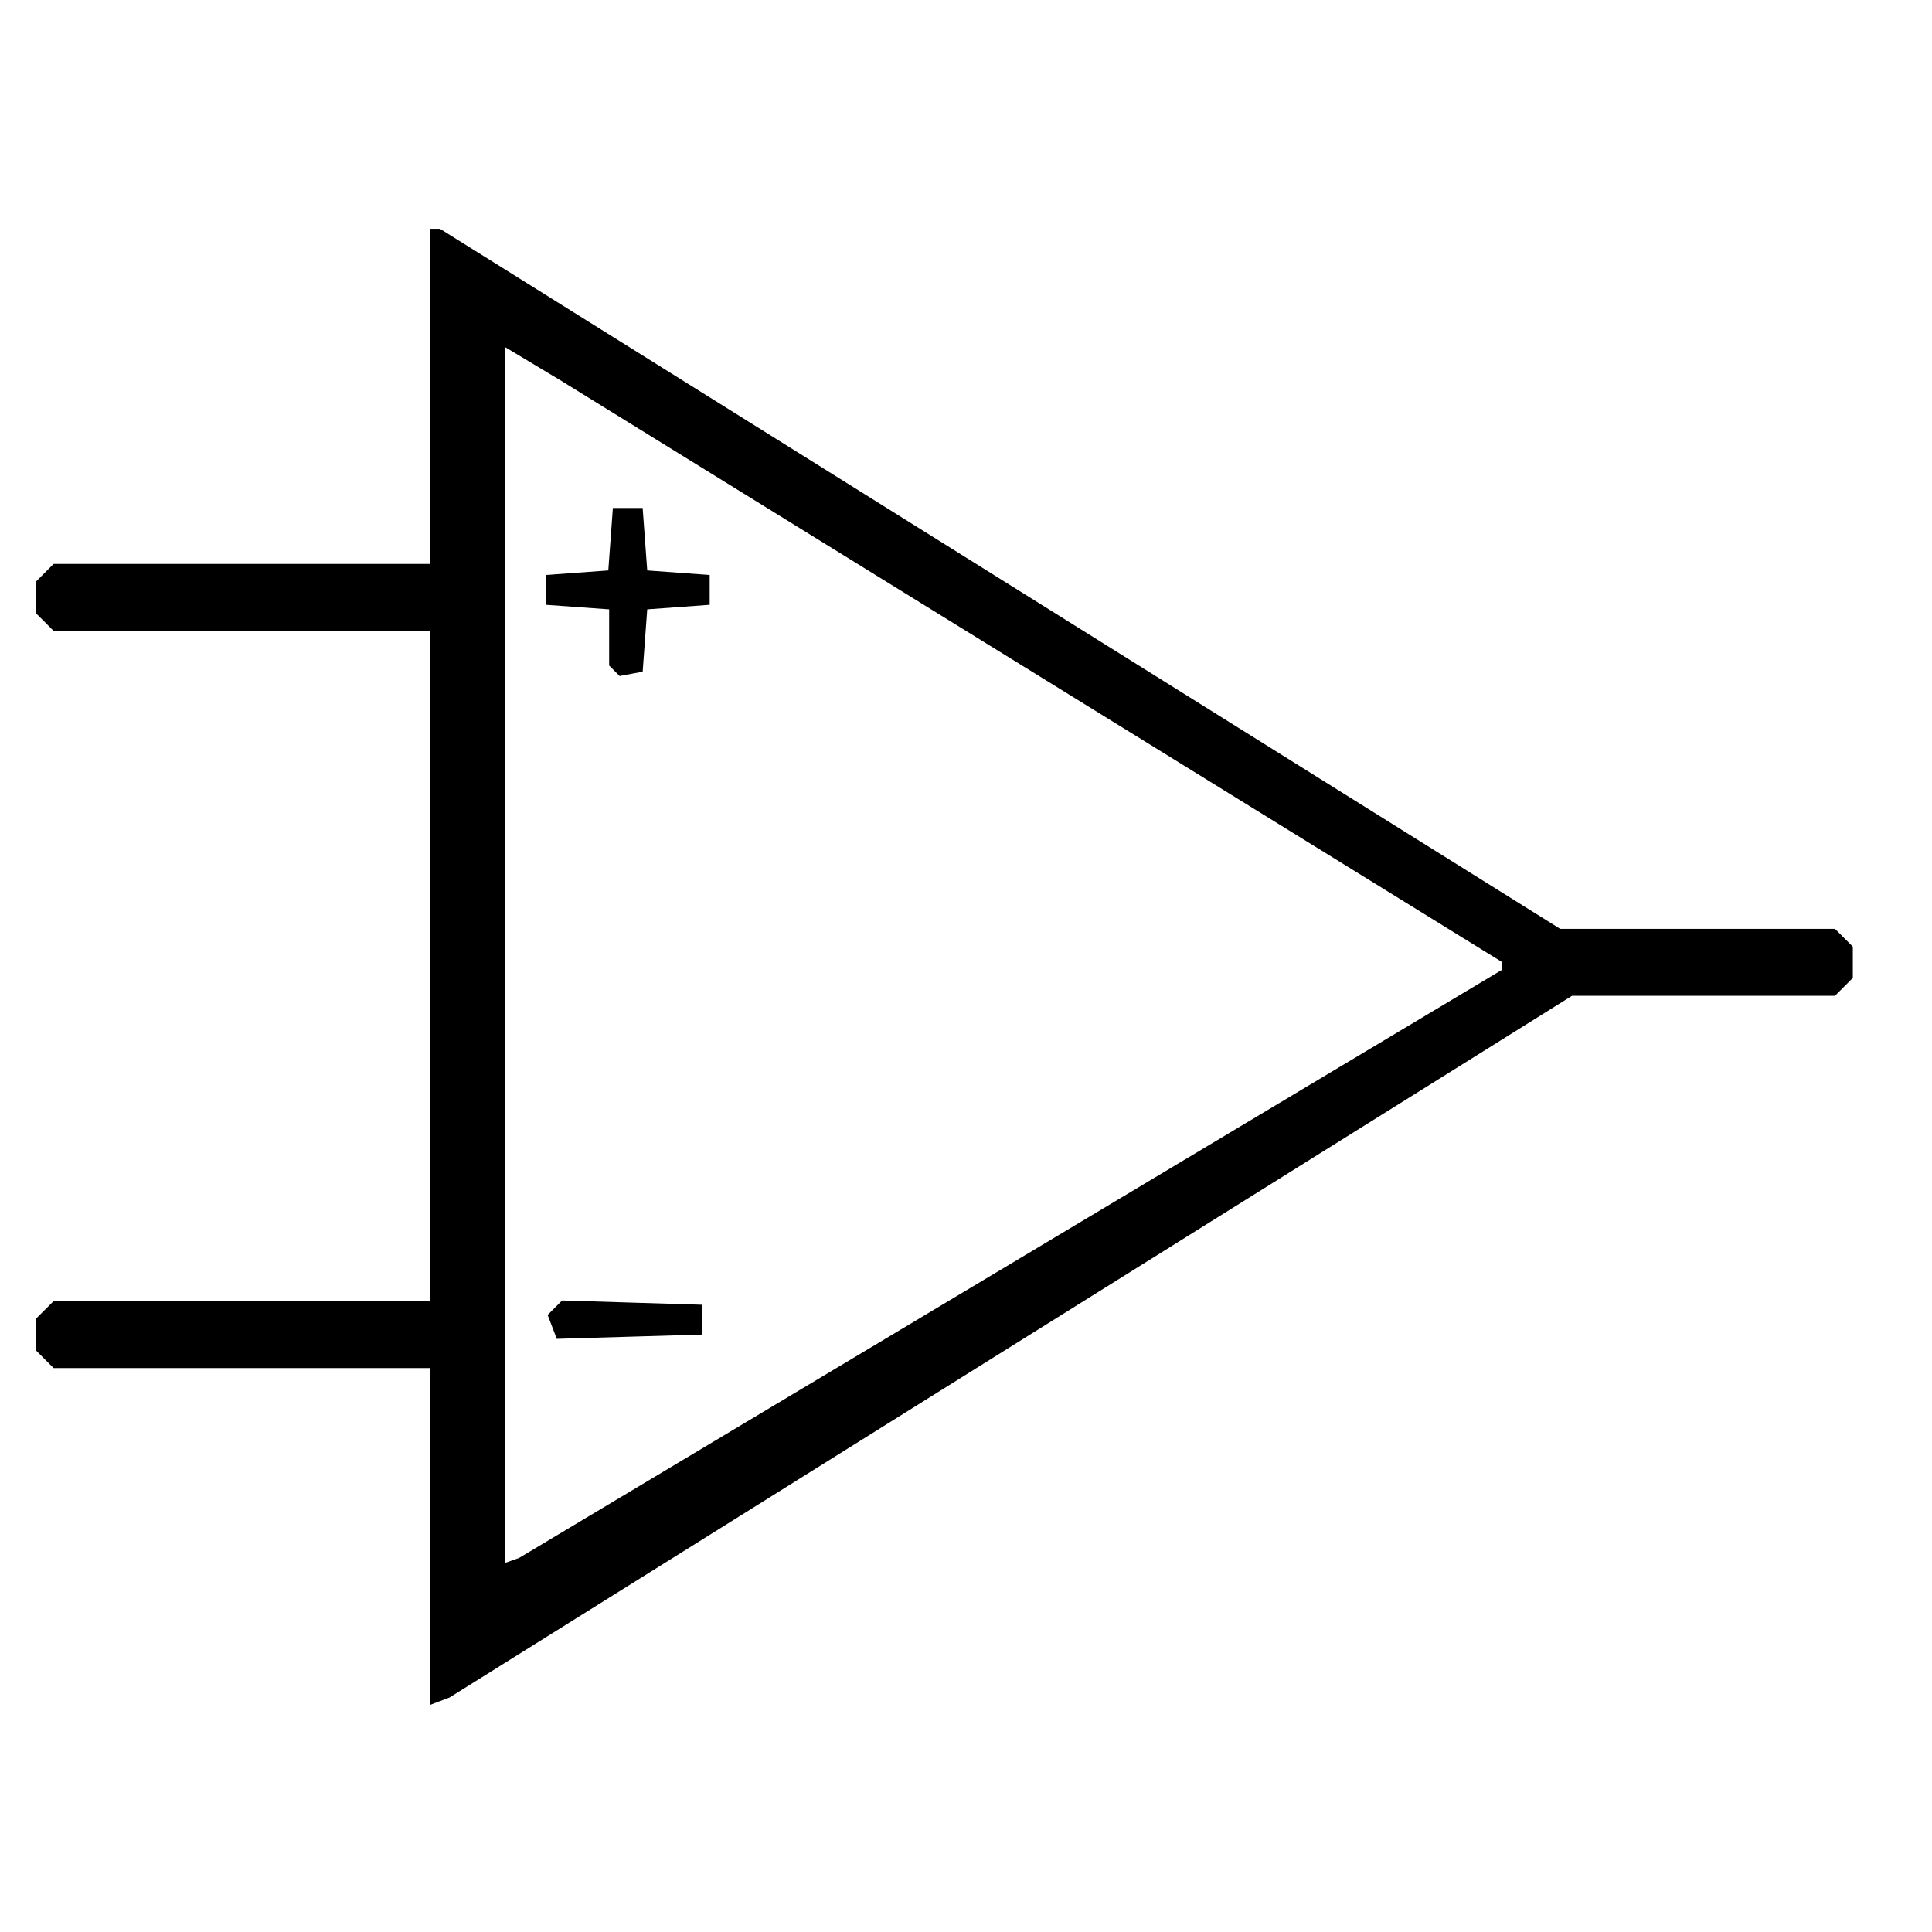
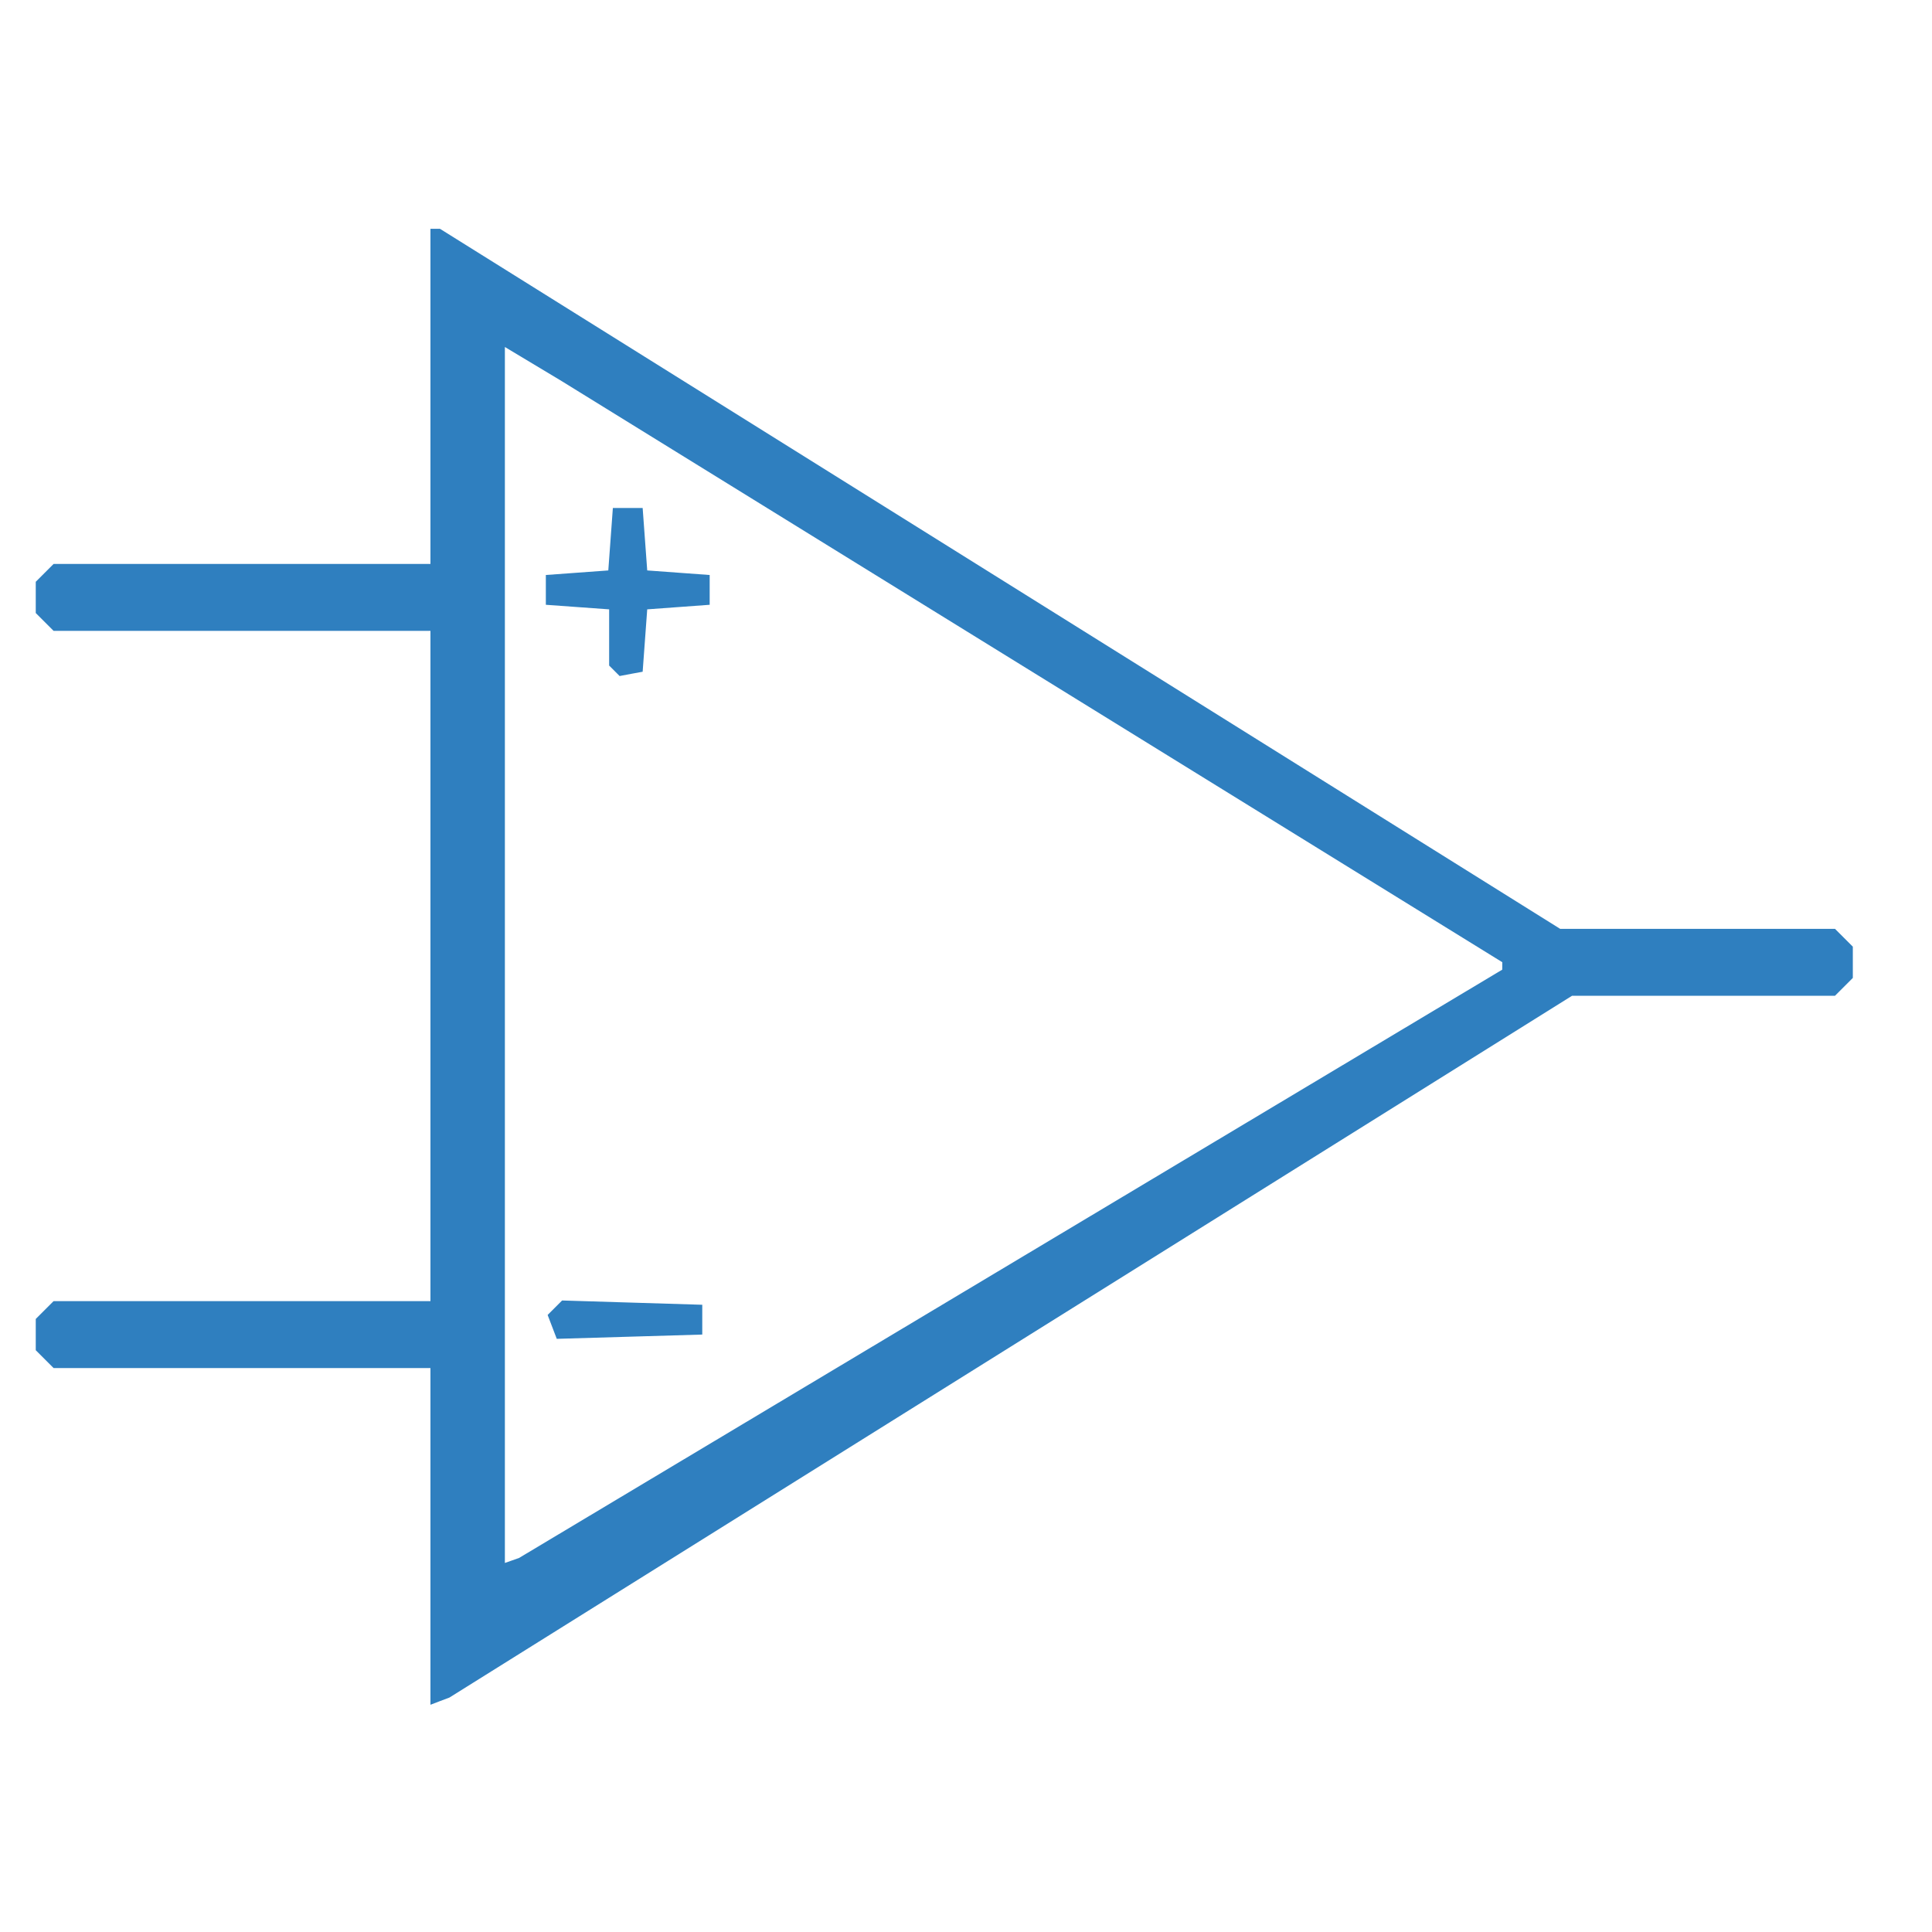
<svg xmlns="http://www.w3.org/2000/svg" width="16" height="16" viewBox="40 40 55 46">
-   <path fill="#000000" d="m 52.523,83.928 -0.269,0.103 V 79.238 74.446 h -5.364 -5.364 l -0.254,-0.254 -0.254,-0.254 v -0.445 -0.445 l 0.254,-0.254 0.254,-0.254 h 5.364 5.364 v -9.54 -9.54 h -5.364 -5.364 l -0.254,-0.254 -0.254,-0.254 v -0.445 -0.445 l 0.254,-0.254 0.254,-0.254 h 5.364 5.364 v -4.77 -4.77 h 0.136 0.136 l 15.944,9.964 15.944,9.964 h 3.912 3.912 l 0.254,0.254 0.254,0.254 v 0.445 0.445 l -0.254,0.254 -0.254,0.254 h -3.743 -3.743 l -15.979,9.989 -15.979,9.989 z m 2.052,-4.005 0.201,-0.071 13.995,-8.374 13.995,-8.374 4.2e-4,-0.106 4.2e-4,-0.106 -13.383,-8.268 -13.383,-8.268 -0.814,-0.489 -0.814,-0.489 v 17.308 17.308 z m 3.346,-6.37 -2.071,0.061 -0.13,-0.34 -0.13,-0.34 0.206,-0.206 0.206,-0.206 1.995,0.061 1.995,0.061 v 0.424 0.424 z m 0.046,-18.87 -0.328,0.062 -0.149,-0.149 -0.149,-0.149 v -0.8 -0.8 l -0.901,-0.065 -0.901,-0.065 v -0.424 -0.424 l 0.889,-0.065 0.889,-0.065 0.065,-0.889 0.065,-0.889 h 0.424 0.424 l 0.065,0.889 0.065,0.889 0.889,0.065 0.889,0.065 v 0.424 0.424 l -0.889,0.065 -0.889,0.065 -0.065,0.888 -0.065,0.888 z" />
+   <path fill="#2f7fbf" d="m 52.523,83.928 -0.269,0.103 V 79.238 74.446 h -5.364 -5.364 l -0.254,-0.254 -0.254,-0.254 v -0.445 -0.445 l 0.254,-0.254 0.254,-0.254 h 5.364 5.364 v -9.54 -9.54 h -5.364 -5.364 l -0.254,-0.254 -0.254,-0.254 v -0.445 -0.445 l 0.254,-0.254 0.254,-0.254 h 5.364 5.364 v -4.77 -4.77 h 0.136 0.136 l 15.944,9.964 15.944,9.964 h 3.912 3.912 l 0.254,0.254 0.254,0.254 v 0.445 0.445 l -0.254,0.254 -0.254,0.254 h -3.743 -3.743 l -15.979,9.989 -15.979,9.989 z m 2.052,-4.005 0.201,-0.071 13.995,-8.374 13.995,-8.374 4.2e-4,-0.106 4.2e-4,-0.106 -13.383,-8.268 -13.383,-8.268 -0.814,-0.489 -0.814,-0.489 v 17.308 17.308 z m 3.346,-6.37 -2.071,0.061 -0.13,-0.34 -0.13,-0.34 0.206,-0.206 0.206,-0.206 1.995,0.061 1.995,0.061 v 0.424 0.424 z m 0.046,-18.87 -0.328,0.062 -0.149,-0.149 -0.149,-0.149 v -0.8 -0.8 l -0.901,-0.065 -0.901,-0.065 v -0.424 -0.424 l 0.889,-0.065 0.889,-0.065 0.065,-0.889 0.065,-0.889 h 0.424 0.424 l 0.065,0.889 0.065,0.889 0.889,0.065 0.889,0.065 v 0.424 0.424 l -0.889,0.065 -0.889,0.065 -0.065,0.888 -0.065,0.888 z" />
</svg>
